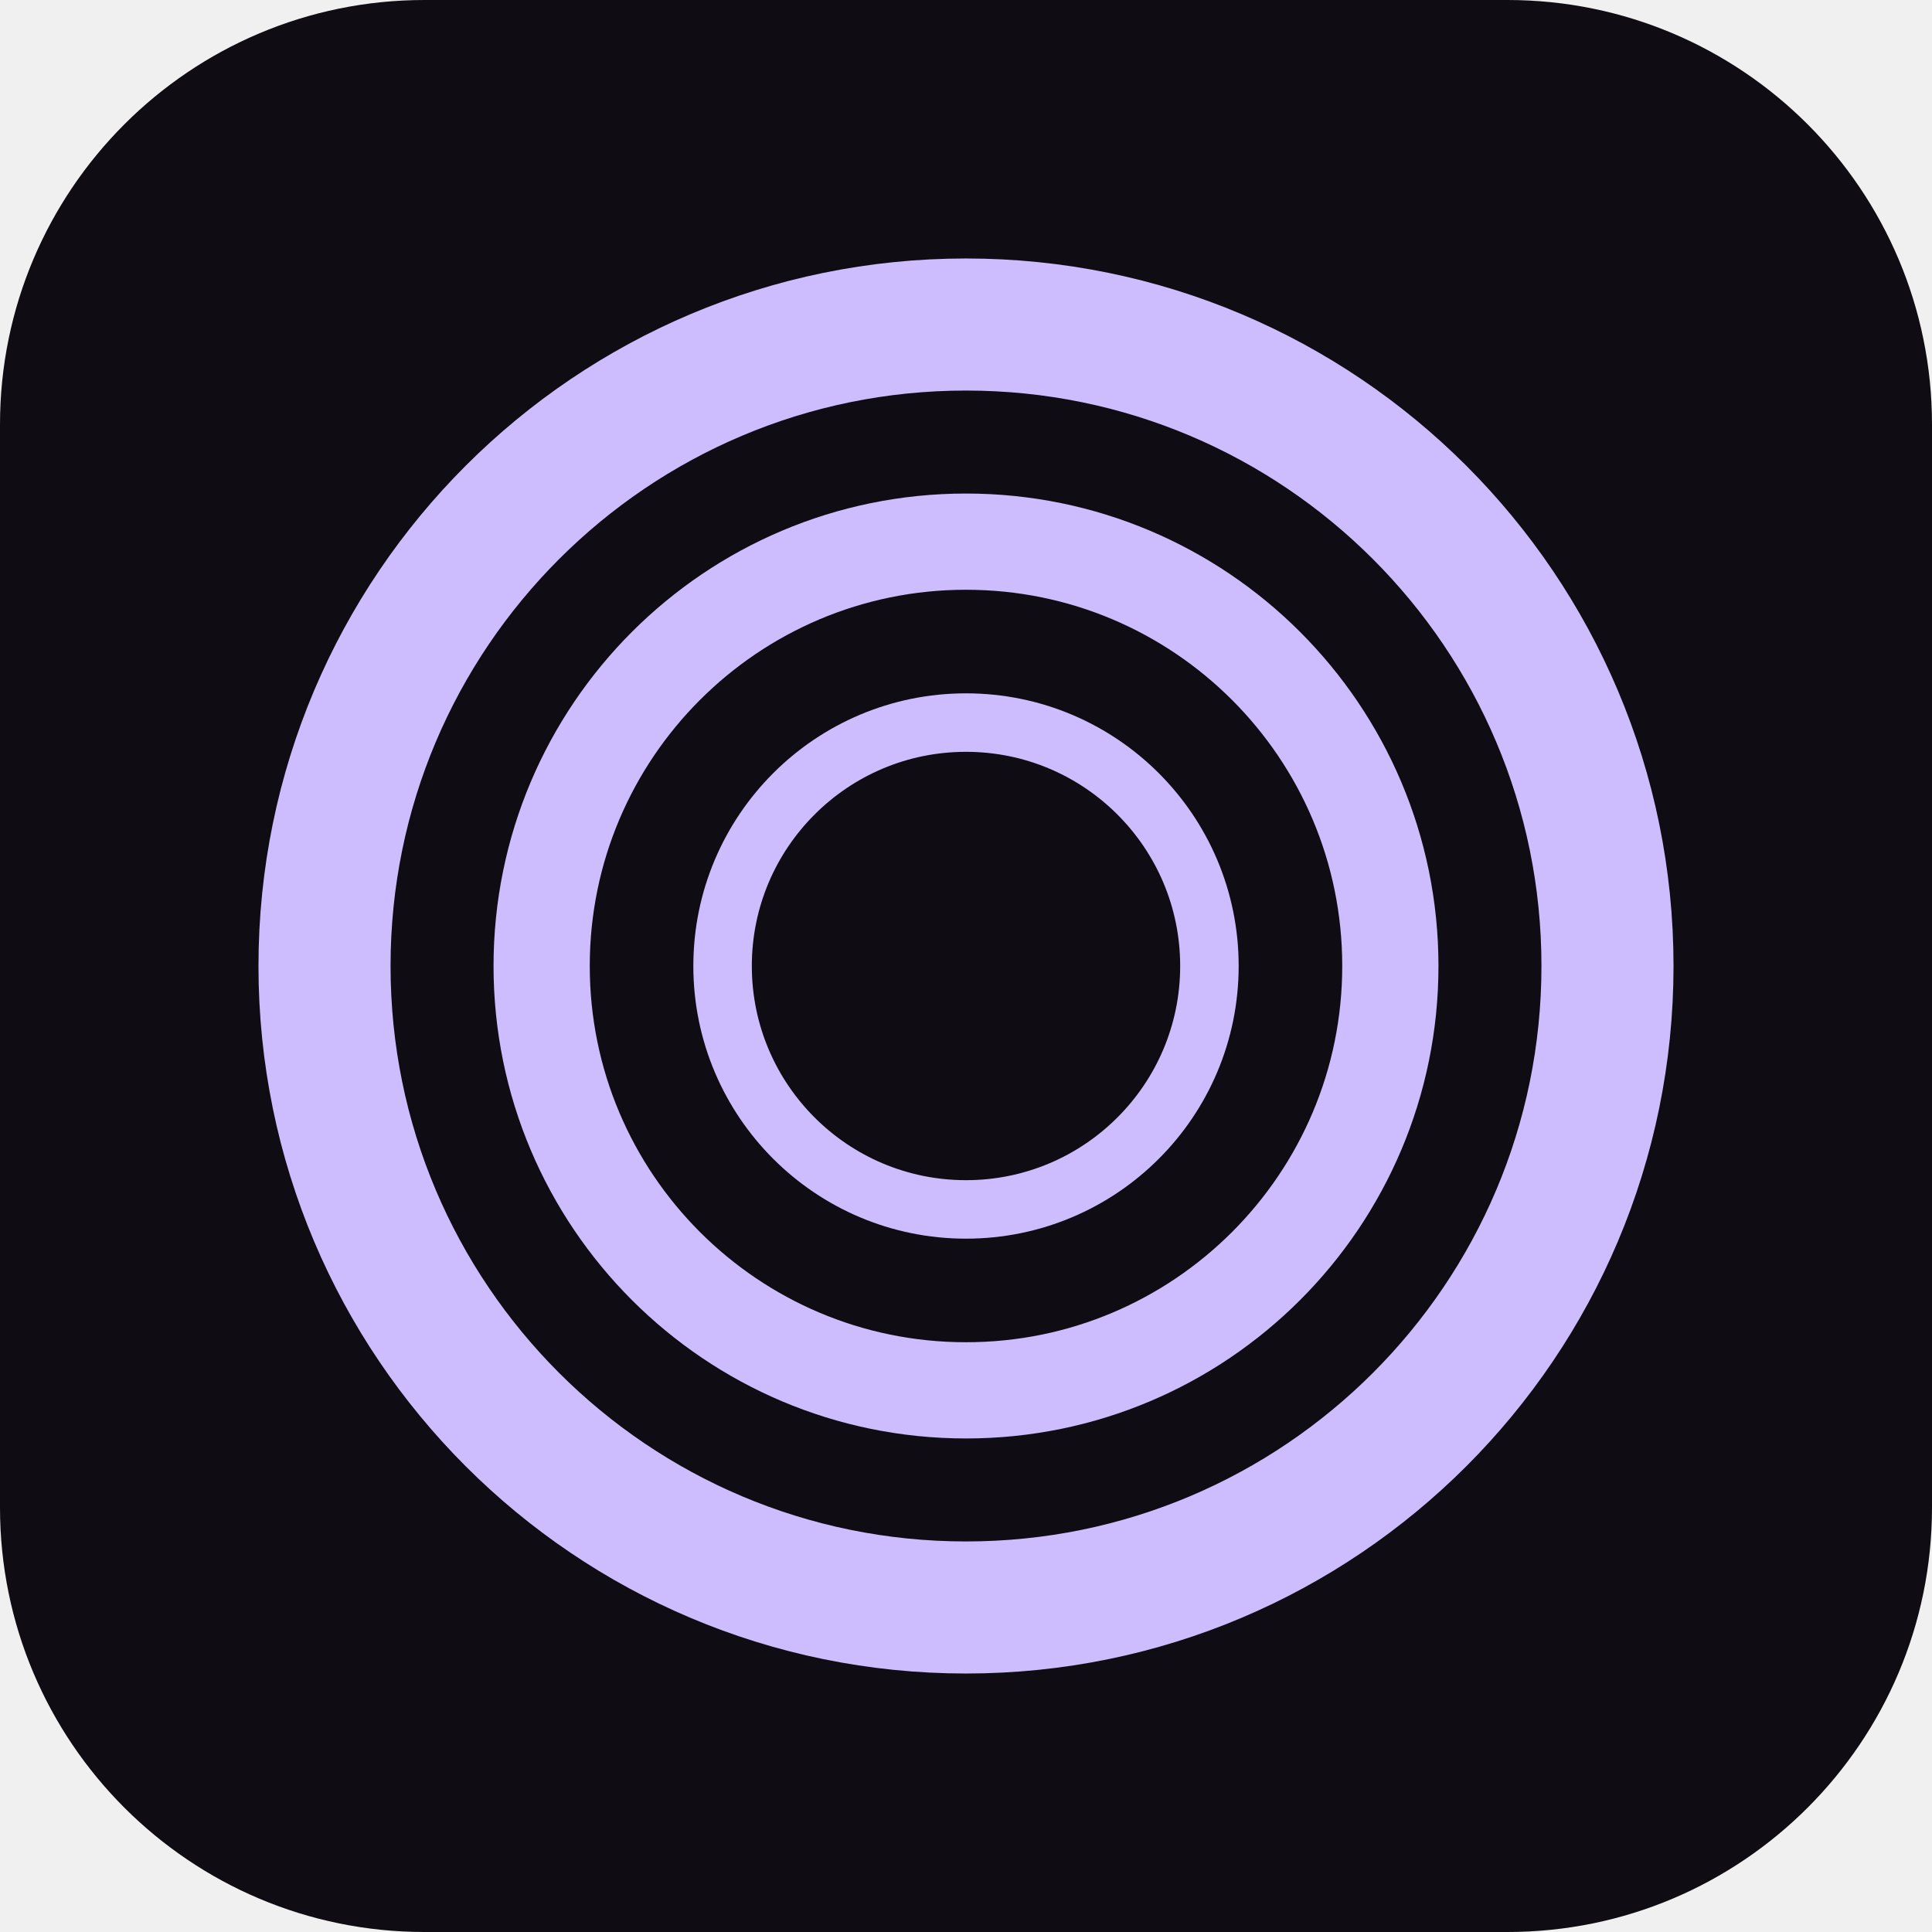
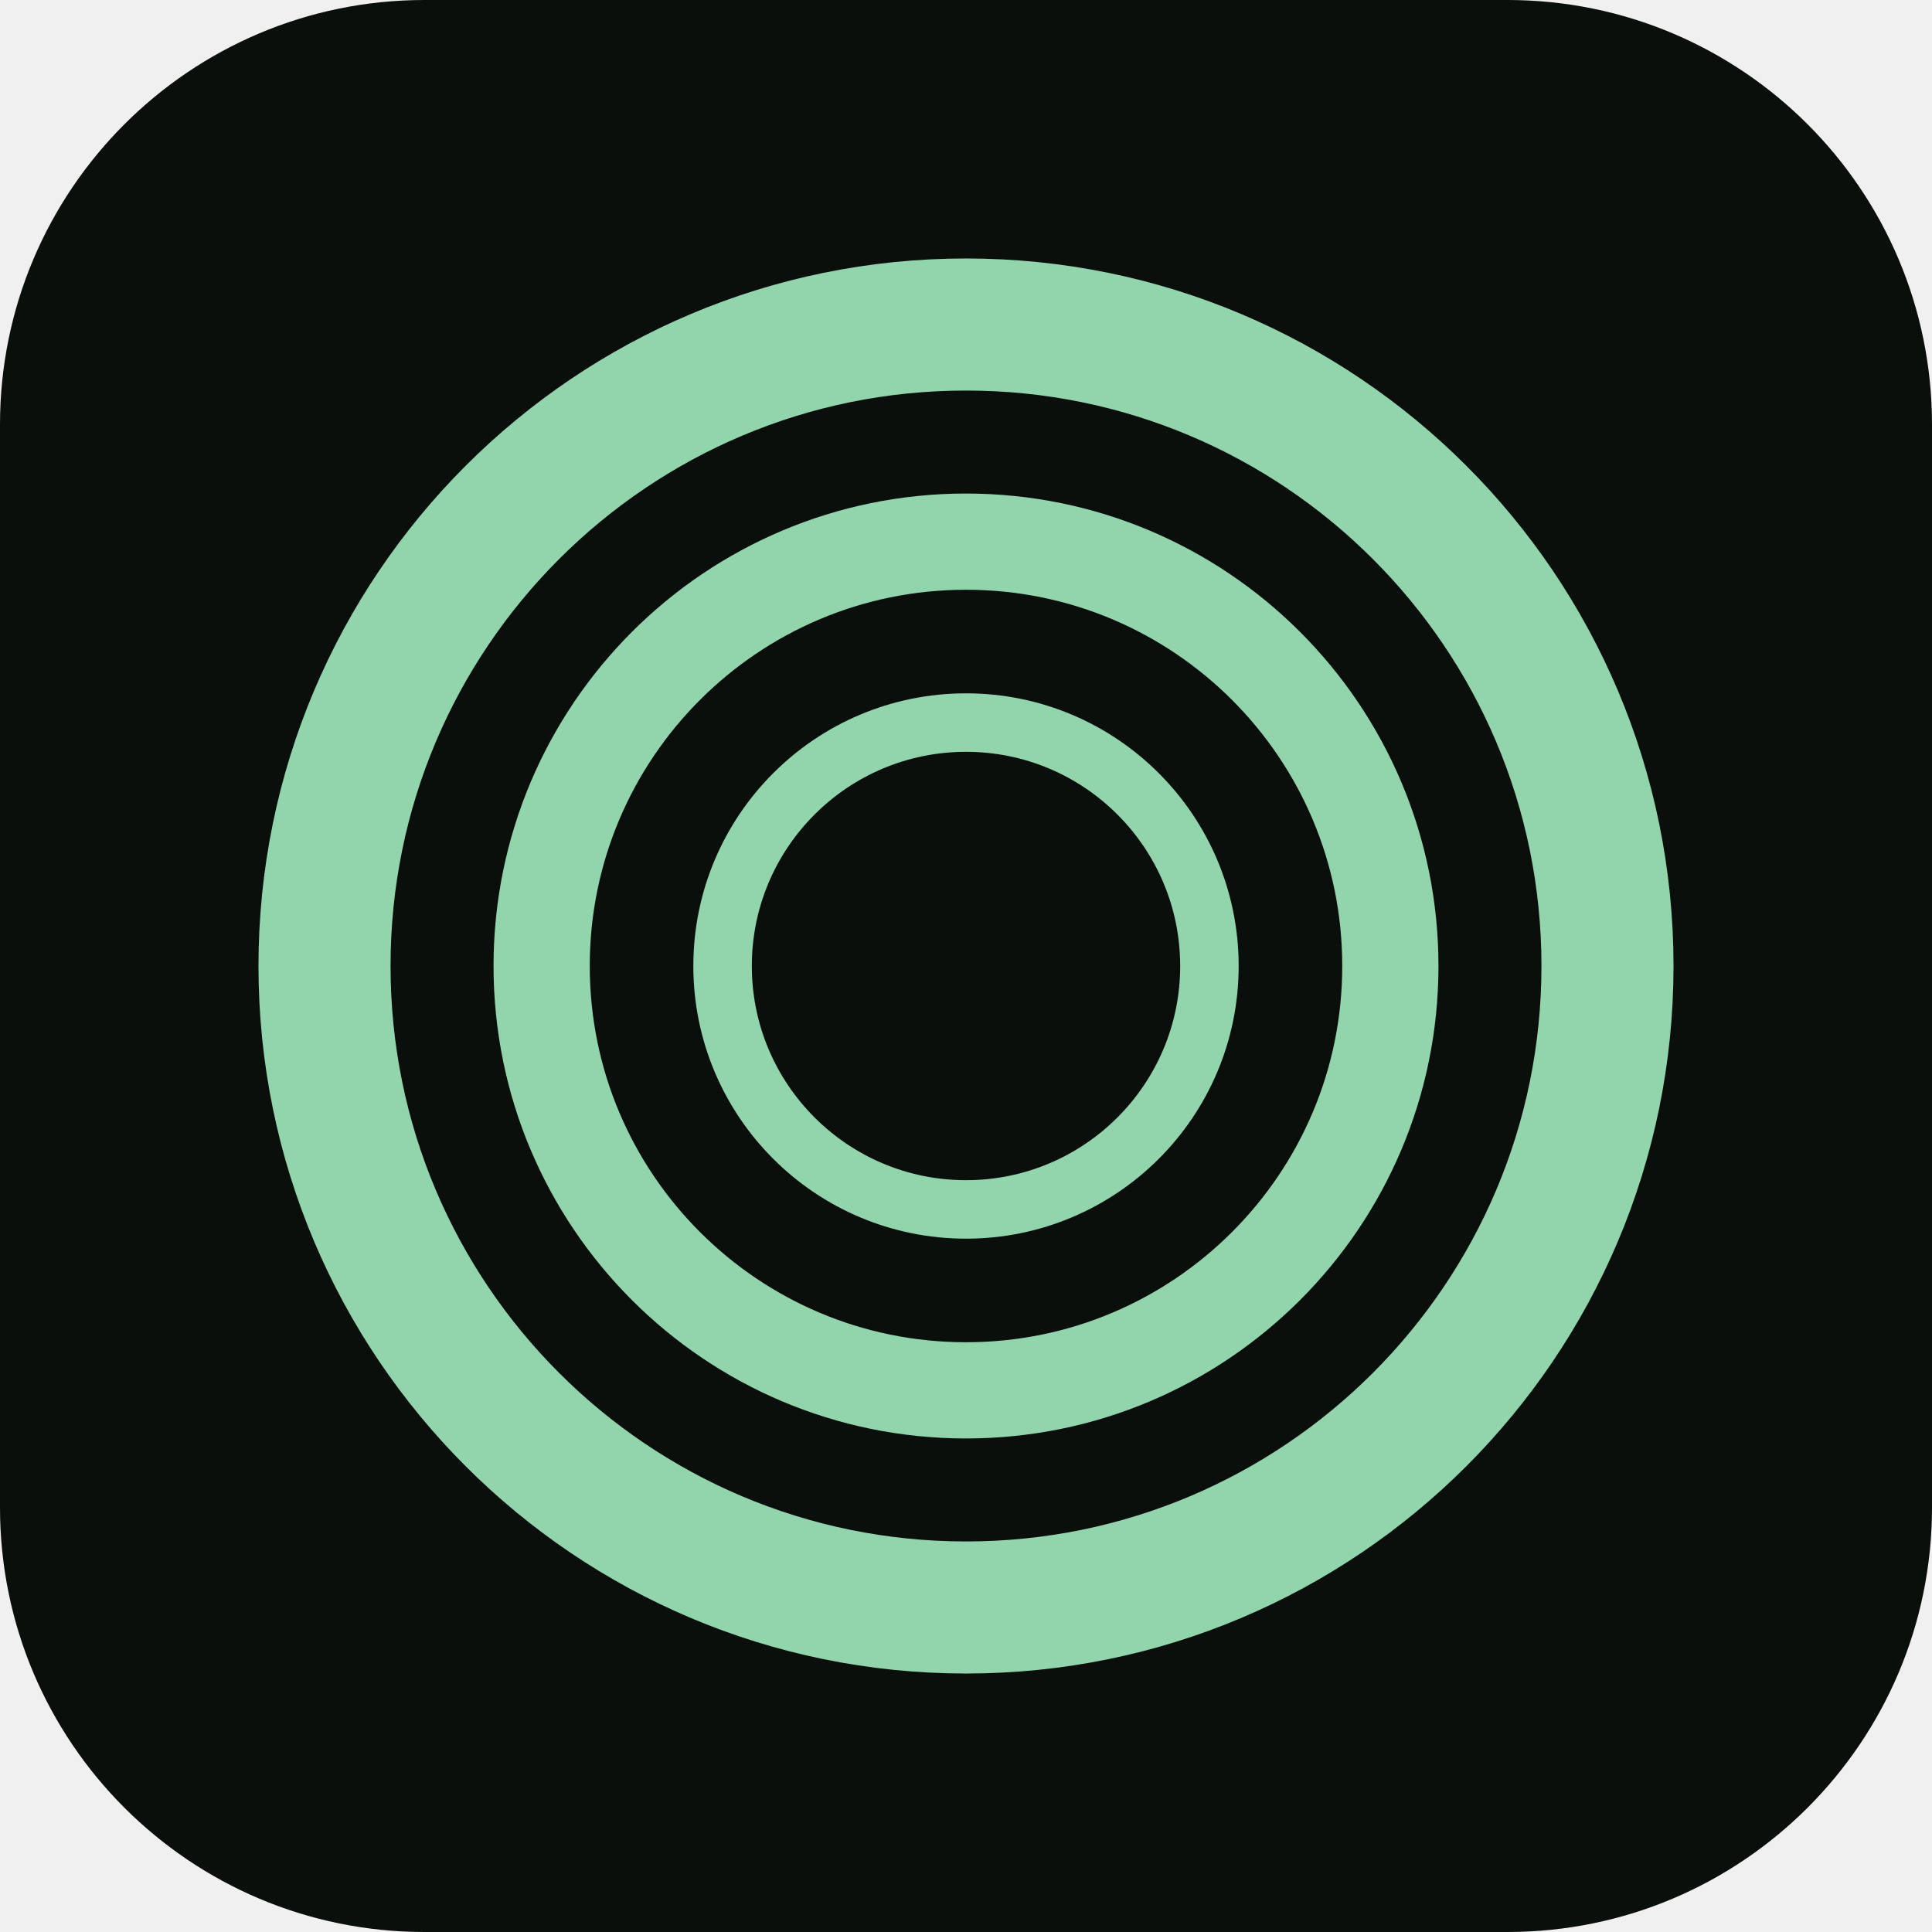
<svg xmlns="http://www.w3.org/2000/svg" width="1024" height="1024" viewBox="0 0 1024 1024" fill="none">
  <g clip-path="url(#clip0_15_9)">
-     <rect width="1024" height="1024" rx="225" fill="#0f0d13" />
-     <circle cx="512" cy="512" r="340" stroke="#cdbdff" stroke-width="70" />
-     <circle cx="512" cy="512" r="224.915" stroke="#cdbdff" stroke-width="51" />
-     <circle cx="512" cy="512" r="129.018" stroke="#cdbdff" stroke-width="31" />
+     <rect width="1024" height="1024" rx="225" fill="#0a0f0c" />
+     <circle cx="512" cy="512" r="340" stroke="#92d5ac" stroke-width="70" />
+     <circle cx="512" cy="512" r="224.915" stroke="#92d5ac" stroke-width="51" />
+     <circle cx="512" cy="512" r="129.018" stroke="#92d5ac" stroke-width="31" />
  </g>
  <defs>
    <clipPath id="clip0_15_9">
      <rect width="1024" height="1024" fill="white" />
    </clipPath>
  </defs>
</svg>
